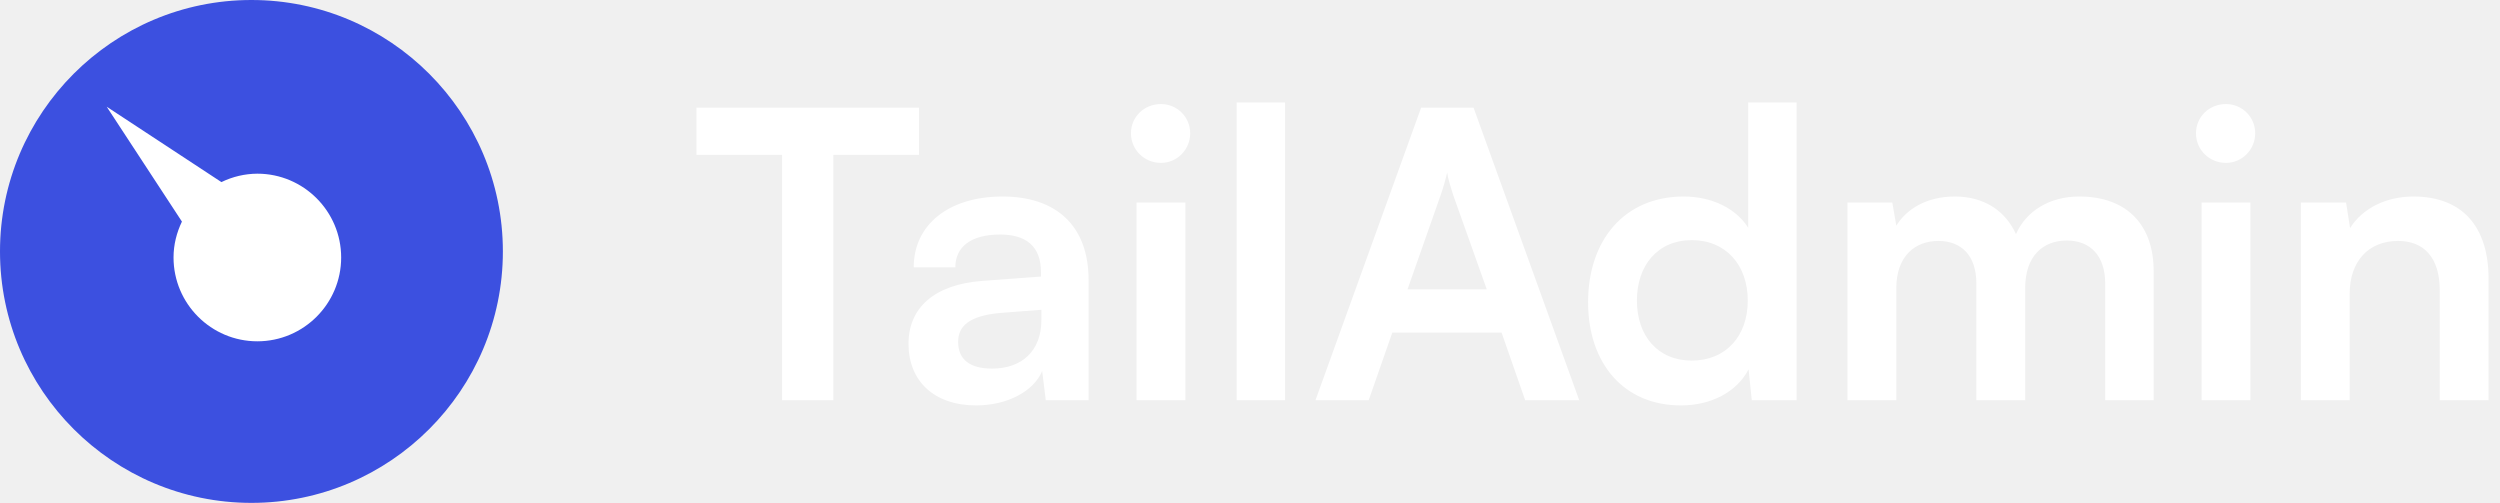
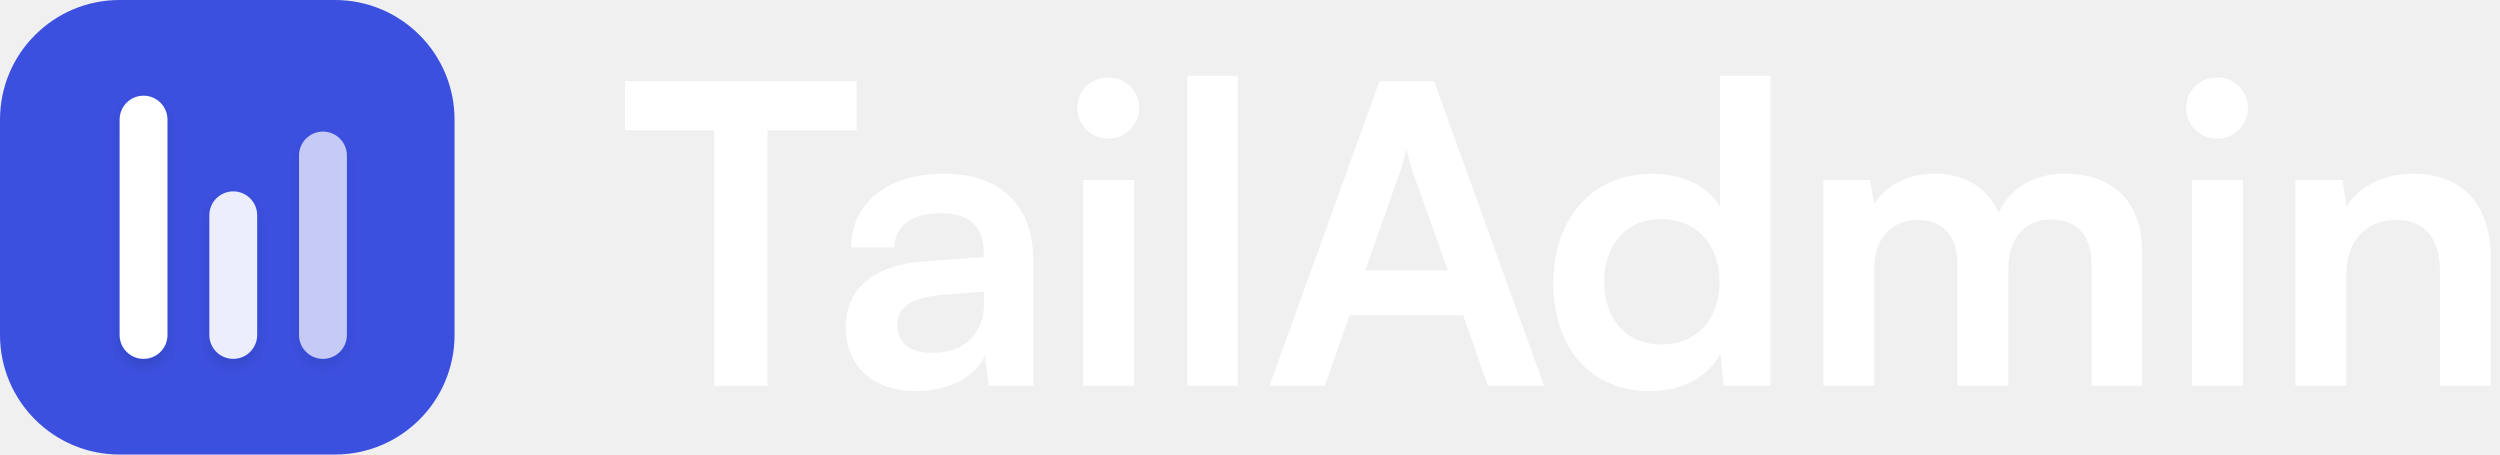
- <svg xmlns="http://www.w3.org/2000/svg" width="174" height="35" viewBox="0 0 174 35" fill="none">
-   <path d="M48.473 10.78H54.434V27.855H57.999V10.78H63.96V7.493H48.473V10.78Z" fill="white" />
-   <path d="M67.939 28.217C70.084 28.217 71.95 27.242 72.535 25.821L72.786 27.855H75.766V19.498C75.766 15.682 73.482 13.677 69.778 13.677C66.045 13.677 63.594 15.627 63.594 18.607H66.491C66.491 17.159 67.605 16.323 69.611 16.323C71.338 16.323 72.452 17.075 72.452 18.941V19.248L68.329 19.554C65.07 19.805 63.232 21.392 63.232 23.927C63.232 26.518 65.014 28.217 67.939 28.217ZM69.053 25.654C67.521 25.654 66.686 25.041 66.686 23.788C66.686 22.674 67.493 21.977 69.611 21.782L72.48 21.56V22.284C72.48 24.401 71.142 25.654 69.053 25.654Z" fill="white" />
-   <path d="M80.804 11.337C81.918 11.337 82.837 10.418 82.837 9.276C82.837 8.134 81.918 7.242 80.804 7.242C79.634 7.242 78.715 8.134 78.715 9.276C78.715 10.418 79.634 11.337 80.804 11.337ZM79.105 27.855H82.503V14.095H79.105V27.855Z" fill="white" />
-   <path d="M89.44 27.855V7.131H86.07V27.855H89.44Z" fill="white" />
-   <path d="M95.261 27.855L96.905 23.147H104.509L106.152 27.855H109.913L102.559 7.493H98.91L91.556 27.855H95.261ZM100.275 13.565C100.47 13.008 100.637 12.395 100.721 12.005C100.776 12.423 100.971 13.036 101.139 13.565L103.478 20.139H97.963L100.275 13.565Z" fill="white" />
-   <path d="M116.994 28.217C119.083 28.217 120.865 27.298 121.701 25.71L121.924 27.855H125.044V7.131H121.673V15.849C120.81 14.485 119.11 13.677 117.188 13.677C113.038 13.677 110.531 16.741 110.531 21.03C110.531 25.292 113.01 28.217 116.994 28.217ZM117.746 25.097C115.378 25.097 113.929 23.37 113.929 20.919C113.929 18.468 115.378 16.713 117.746 16.713C120.113 16.713 121.645 18.44 121.645 20.919C121.645 23.398 120.113 25.097 117.746 25.097Z" fill="white" />
-   <path d="M131.983 27.855V20.055C131.983 17.827 133.292 16.769 134.908 16.769C136.524 16.769 137.554 17.799 137.554 19.721V27.855H140.952V20.055C140.952 17.799 142.206 16.741 143.849 16.741C145.465 16.741 146.523 17.771 146.523 19.749V27.855H149.894V18.858C149.894 15.682 148.055 13.677 144.713 13.677C142.624 13.677 141.008 14.707 140.312 16.295C139.588 14.707 138.139 13.677 136.05 13.677C134.072 13.677 132.68 14.568 131.983 15.71L131.705 14.095H128.585V27.855H131.983Z" fill="white" />
-   <path d="M154.929 11.337C156.043 11.337 156.962 10.418 156.962 9.276C156.962 8.134 156.043 7.242 154.929 7.242C153.759 7.242 152.84 8.134 152.84 9.276C152.84 10.418 153.759 11.337 154.929 11.337ZM153.23 27.855H156.628V14.095H153.23V27.855Z" fill="white" />
-   <path d="M163.537 27.855V20.445C163.537 18.217 164.819 16.769 166.908 16.769C168.663 16.769 169.805 17.883 169.805 20.195V27.855H173.203V19.387C173.203 15.822 171.42 13.677 167.966 13.677C166.1 13.677 164.429 14.485 163.565 15.877L163.287 14.095H160.139V27.855H163.537Z" fill="white" />
-   <path d="M17.5 0C7.85 0 0 7.85 0 17.5C0 27.15 7.85 35 17.5 35C27.15 35 35 27.15 35 17.5C35 7.85 27.15 0 17.5 0Z" fill="#3C50E0" />
-   <path d="M17.912 23.755C14.695 23.755 12.078 21.138 12.078 17.922C12.078 17.023 12.298 16.183 12.662 15.423L7.427 7.428L15.411 12.674C16.19 12.293 17.045 12.093 17.912 12.088C21.128 12.088 23.745 14.706 23.745 17.922C23.745 21.138 21.128 23.755 17.912 23.755Z" fill="white" />
+ <svg xmlns="http://www.w3.org/2000/svg" width="176" height="32" viewBox="0 0 176 32" fill="none">
+   <path d="M44 9.176H50.277V27.157H54.032V9.176H60.309V5.715H44V9.176Z" fill="white" />
+   <path d="M64.5 27.539C66.758 27.539 68.724 26.512 69.34 25.016L69.604 27.157H72.743V18.357C72.743 14.339 70.337 12.227 66.436 12.227C62.505 12.227 59.924 14.28 59.924 17.419H62.974C62.974 15.893 64.148 15.013 66.26 15.013C68.079 15.013 69.252 15.805 69.252 17.771V18.093L64.91 18.416C61.478 18.68 59.542 20.352 59.542 23.021C59.542 25.749 61.42 27.539 64.5 27.539ZM65.673 24.84C64.06 24.84 63.18 24.195 63.18 22.875C63.18 21.701 64.031 20.968 66.26 20.763L69.281 20.528V21.291C69.281 23.52 67.873 24.84 65.673 24.84Z" fill="white" />
+   <path d="M78.047 9.763C79.221 9.763 80.189 8.795 80.189 7.592C80.189 6.389 79.221 5.451 78.047 5.451C76.816 5.451 75.847 6.389 75.847 7.592C75.847 8.795 76.816 9.763 78.047 9.763ZM76.258 27.157H79.837V12.667H76.258V27.157Z" fill="white" />
+   <path d="M87.142 27.157V5.333H83.593V27.157H87.142Z" fill="white" />
+   <path d="M93.272 27.157L95.003 22.2H103.011L104.742 27.157H108.702L100.958 5.715H97.115L89.371 27.157H93.272ZM98.552 12.109C98.758 11.523 98.933 10.877 99.022 10.467C99.08 10.907 99.285 11.552 99.462 12.109L101.926 19.032H96.118L98.552 12.109Z" fill="white" />
+   <path d="M116.158 27.539C118.358 27.539 120.236 26.571 121.116 24.899L121.35 27.157H124.636V5.333H121.086V14.515C120.177 13.077 118.388 12.227 116.364 12.227C111.993 12.227 109.353 15.453 109.353 19.971C109.353 24.459 111.964 27.539 116.158 27.539ZM116.95 24.253C114.457 24.253 112.932 22.435 112.932 19.853C112.932 17.272 114.457 15.424 116.95 15.424C119.444 15.424 121.057 17.243 121.057 19.853C121.057 22.464 119.444 24.253 116.95 24.253Z" fill="white" />
+   <path d="M131.944 27.157V18.944C131.944 16.597 133.322 15.483 135.024 15.483C136.725 15.483 137.81 16.568 137.81 18.592V27.157H141.389V18.944C141.389 16.568 142.709 15.453 144.44 15.453C146.141 15.453 147.256 16.539 147.256 18.621V27.157H150.805V17.683C150.805 14.339 148.869 12.227 145.349 12.227C143.149 12.227 141.448 13.312 140.714 14.984C139.952 13.312 138.426 12.227 136.226 12.227C134.144 12.227 132.677 13.165 131.944 14.368L131.65 12.667H128.365V27.157H131.944Z" fill="white" />
+   <path d="M156.107 9.763C157.281 9.763 158.249 8.795 158.249 7.592C158.249 6.389 157.281 5.451 156.107 5.451C154.875 5.451 153.907 6.389 153.907 7.592C153.907 8.795 154.875 9.763 156.107 9.763ZM154.318 27.157H157.897V12.667H154.318V27.157Z" fill="white" />
+   <path d="M165.173 27.157V19.355C165.173 17.008 166.522 15.483 168.722 15.483C170.57 15.483 171.773 16.656 171.773 19.091V27.157H175.351V18.24C175.351 14.485 173.474 12.227 169.837 12.227C167.871 12.227 166.111 13.077 165.202 14.544L164.909 12.667H161.594V27.157H165.173Z" fill="white" />
+   <path d="M0 8.421C0 3.77 3.77 0 8.421 0H23.579C28.23 0 32 3.77 32 8.421V23.579C32 28.23 28.23 32 23.579 32H8.421C3.77 32 0 28.23 0 23.579V8.421Z" fill="#3C50E0" />
+   <g filter="url(#filter0_d_506_10589)">
+     <path d="M8.421 8.421C8.421 7.491 9.175 6.737 10.106 6.737V6.737C11.036 6.737 11.79 7.491 11.79 8.421V23.579C11.79 24.509 11.036 25.263 10.106 25.263V25.263C9.175 25.263 8.421 24.509 8.421 23.579V8.421Z" fill="white" />
+   </g>
+   <g opacity="0.9" filter="url(#filter1_d_506_10589)">
+     <path d="M14.737 15.158C14.737 14.227 15.491 13.473 16.421 13.473V13.473C17.351 13.473 18.105 14.227 18.105 15.158V23.579C18.105 24.509 17.351 25.263 16.421 25.263V25.263C15.491 25.263 14.737 24.509 14.737 23.579V15.158Z" fill="white" />
+   </g>
+   <g opacity="0.7" filter="url(#filter2_d_506_10589)">
+     <path d="M21.052 10.947C21.052 10.017 21.806 9.263 22.736 9.263V9.263C23.667 9.263 24.421 10.017 24.421 10.947V23.578C24.421 24.509 23.667 25.263 22.736 25.263V25.263C21.806 25.263 21.052 24.509 21.052 23.578V10.947Z" fill="white" />
+   </g>
+   <defs>
+     <filter id="filter0_d_506_10589" x="7.421" y="6.237" width="5.369" height="20.526" filterUnits="userSpaceOnUse" color-interpolation-filters="sRGB">
+       <feFlood flood-opacity="0" result="BackgroundImageFix" />
+       <feColorMatrix in="SourceAlpha" type="matrix" values="0 0 0 0 0 0 0 0 0 0 0 0 0 0 0 0 0 0 127 0" result="hardAlpha" />
+       <feOffset dy="0.5" />
+       <feGaussianBlur stdDeviation="0.5" />
+       <feComposite in2="hardAlpha" operator="out" />
+       <feColorMatrix type="matrix" values="0 0 0 0 0 0 0 0 0 0 0 0 0 0 0 0 0 0 0.12 0" />
+       <feBlend mode="normal" in2="BackgroundImageFix" result="effect1_dropShadow_506_10589" />
+       <feBlend mode="normal" in="SourceGraphic" in2="effect1_dropShadow_506_10589" result="shape" />
+     </filter>
+     <filter id="filter1_d_506_10589" x="13.737" y="12.973" width="5.369" height="13.79" filterUnits="userSpaceOnUse" color-interpolation-filters="sRGB">
+       <feFlood flood-opacity="0" result="BackgroundImageFix" />
+       <feColorMatrix in="SourceAlpha" type="matrix" values="0 0 0 0 0 0 0 0 0 0 0 0 0 0 0 0 0 0 127 0" result="hardAlpha" />
+       <feOffset dy="0.5" />
+       <feGaussianBlur stdDeviation="0.5" />
+       <feComposite in2="hardAlpha" operator="out" />
+       <feColorMatrix type="matrix" values="0 0 0 0 0 0 0 0 0 0 0 0 0 0 0 0 0 0 0.12 0" />
+       <feBlend mode="normal" in2="BackgroundImageFix" result="effect1_dropShadow_506_10589" />
+       <feBlend mode="normal" in="SourceGraphic" in2="effect1_dropShadow_506_10589" result="shape" />
+     </filter>
+     <filter id="filter2_d_506_10589" x="20.052" y="8.763" width="5.369" height="18" filterUnits="userSpaceOnUse" color-interpolation-filters="sRGB">
+       <feFlood flood-opacity="0" result="BackgroundImageFix" />
+       <feColorMatrix in="SourceAlpha" type="matrix" values="0 0 0 0 0 0 0 0 0 0 0 0 0 0 0 0 0 0 127 0" result="hardAlpha" />
+       <feOffset dy="0.5" />
+       <feGaussianBlur stdDeviation="0.5" />
+       <feComposite in2="hardAlpha" operator="out" />
+       <feColorMatrix type="matrix" values="0 0 0 0 0 0 0 0 0 0 0 0 0 0 0 0 0 0 0.12 0" />
+       <feBlend mode="normal" in2="BackgroundImageFix" result="effect1_dropShadow_506_10589" />
+       <feBlend mode="normal" in="SourceGraphic" in2="effect1_dropShadow_506_10589" result="shape" />
+     </filter>
+   </defs>
</svg>
